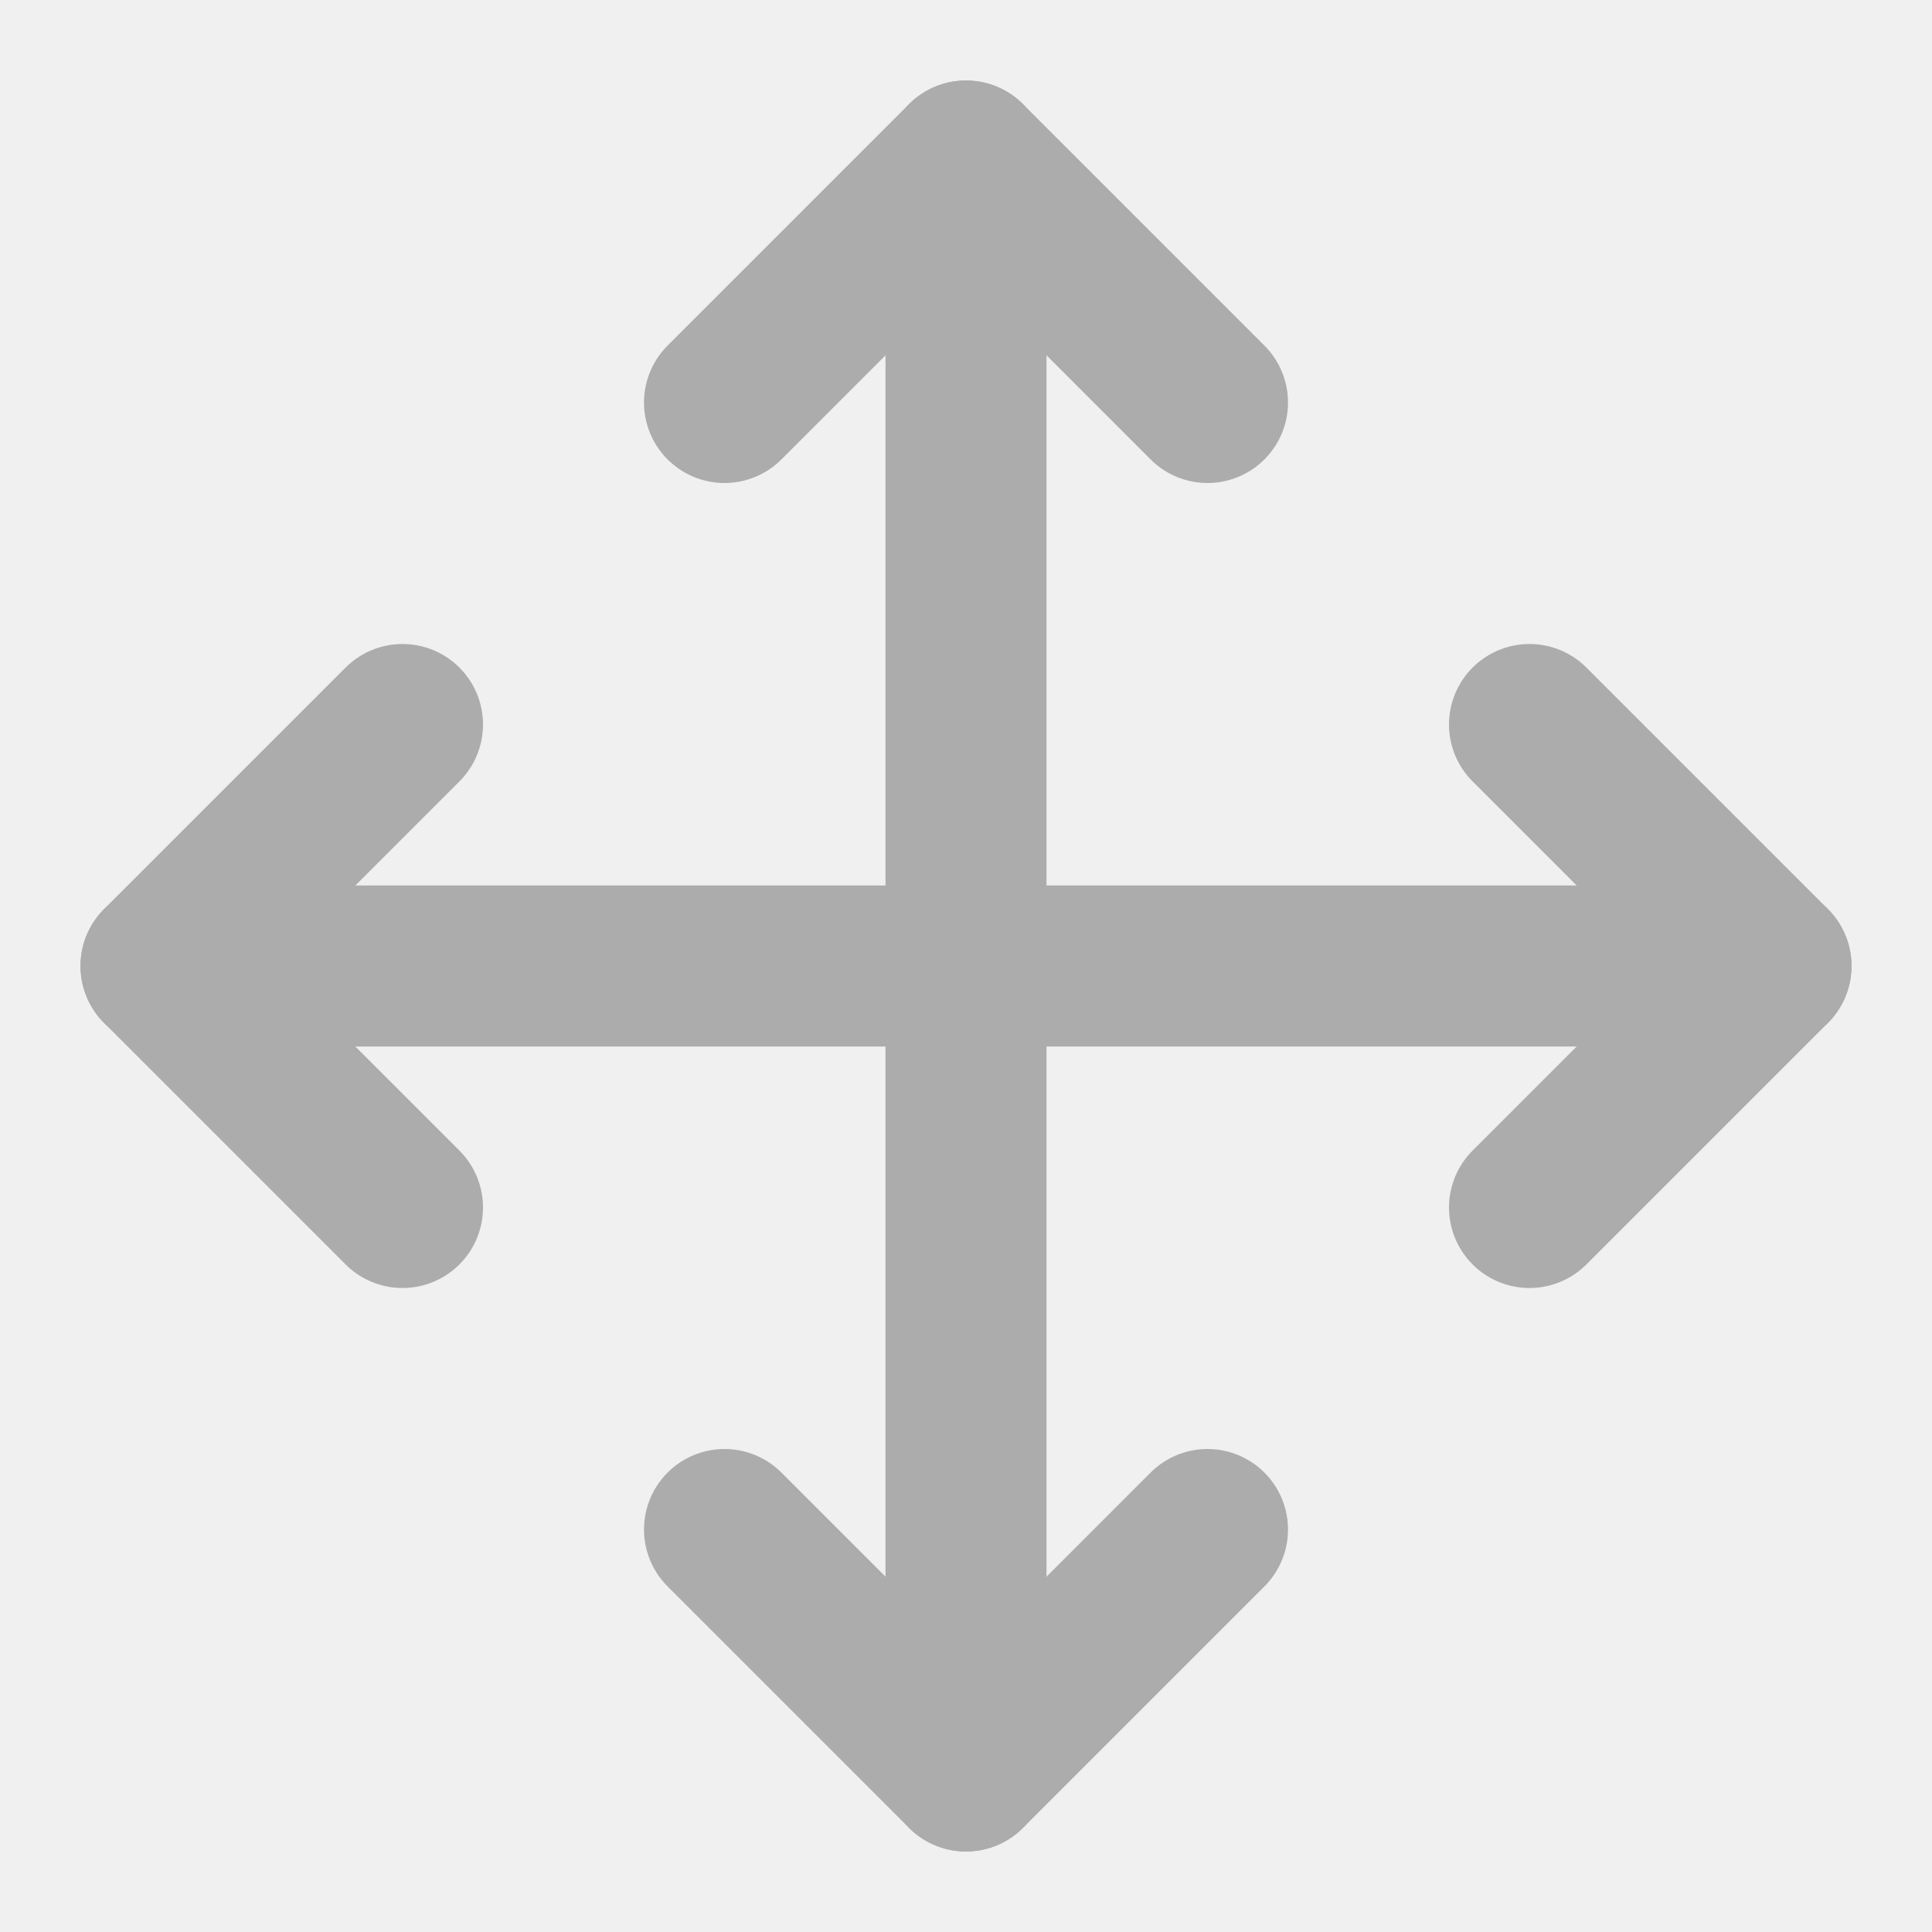
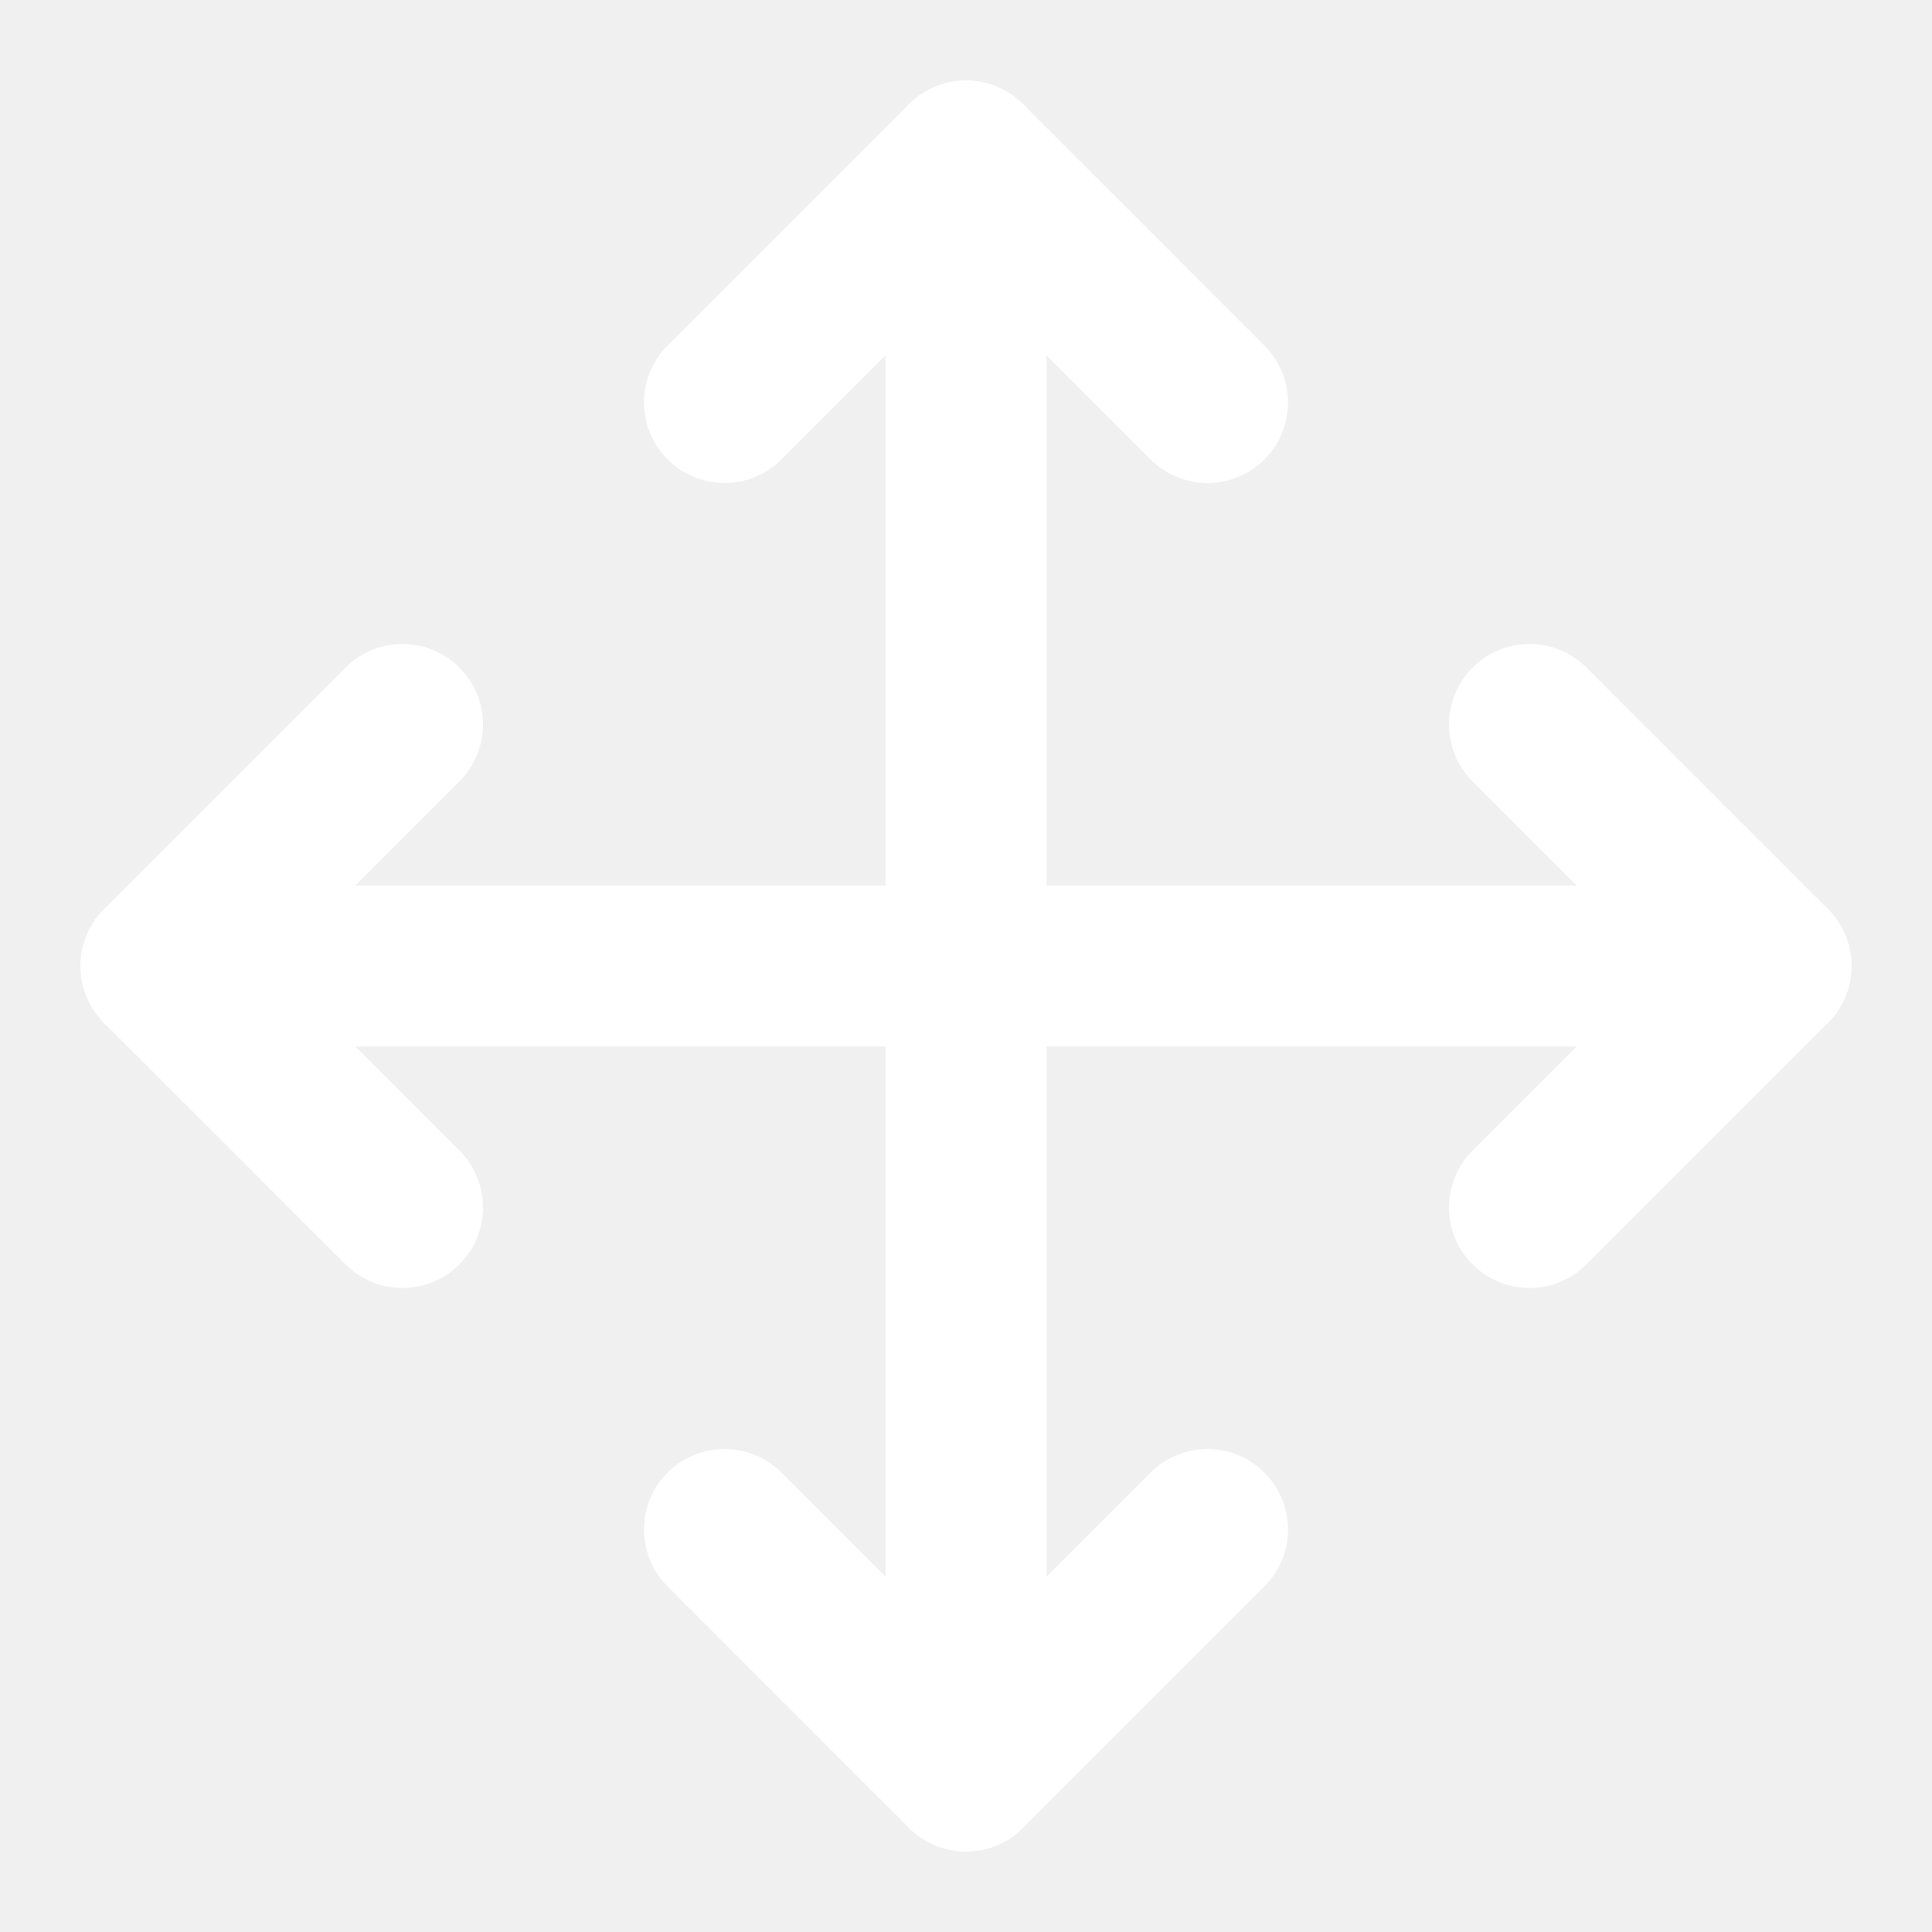
- <svg xmlns="http://www.w3.org/2000/svg" width="24" height="24" viewBox="0 0 24 24" fill="none" stroke="#acacac" stroke-width="2" stroke-linecap="round" stroke-linejoin="round" class="feather feather-move">
+ <svg xmlns="http://www.w3.org/2000/svg" width="24" height="24" viewBox="0 0 24 24" fill="none" stroke="#ffffff" stroke-width="2" stroke-linecap="round" stroke-linejoin="round" class="feather feather-move">
  <polyline points="5 9 2 12 5 15" />
  <polyline points="9 5 12 2 15 5" />
  <polyline points="15 19 12 22 9 19" />
  <polyline points="19 9 22 12 19 15" />
  <line x1="2" y1="12" x2="22" y2="12" />
  <line x1="12" y1="2" x2="12" y2="22" />
</svg>
